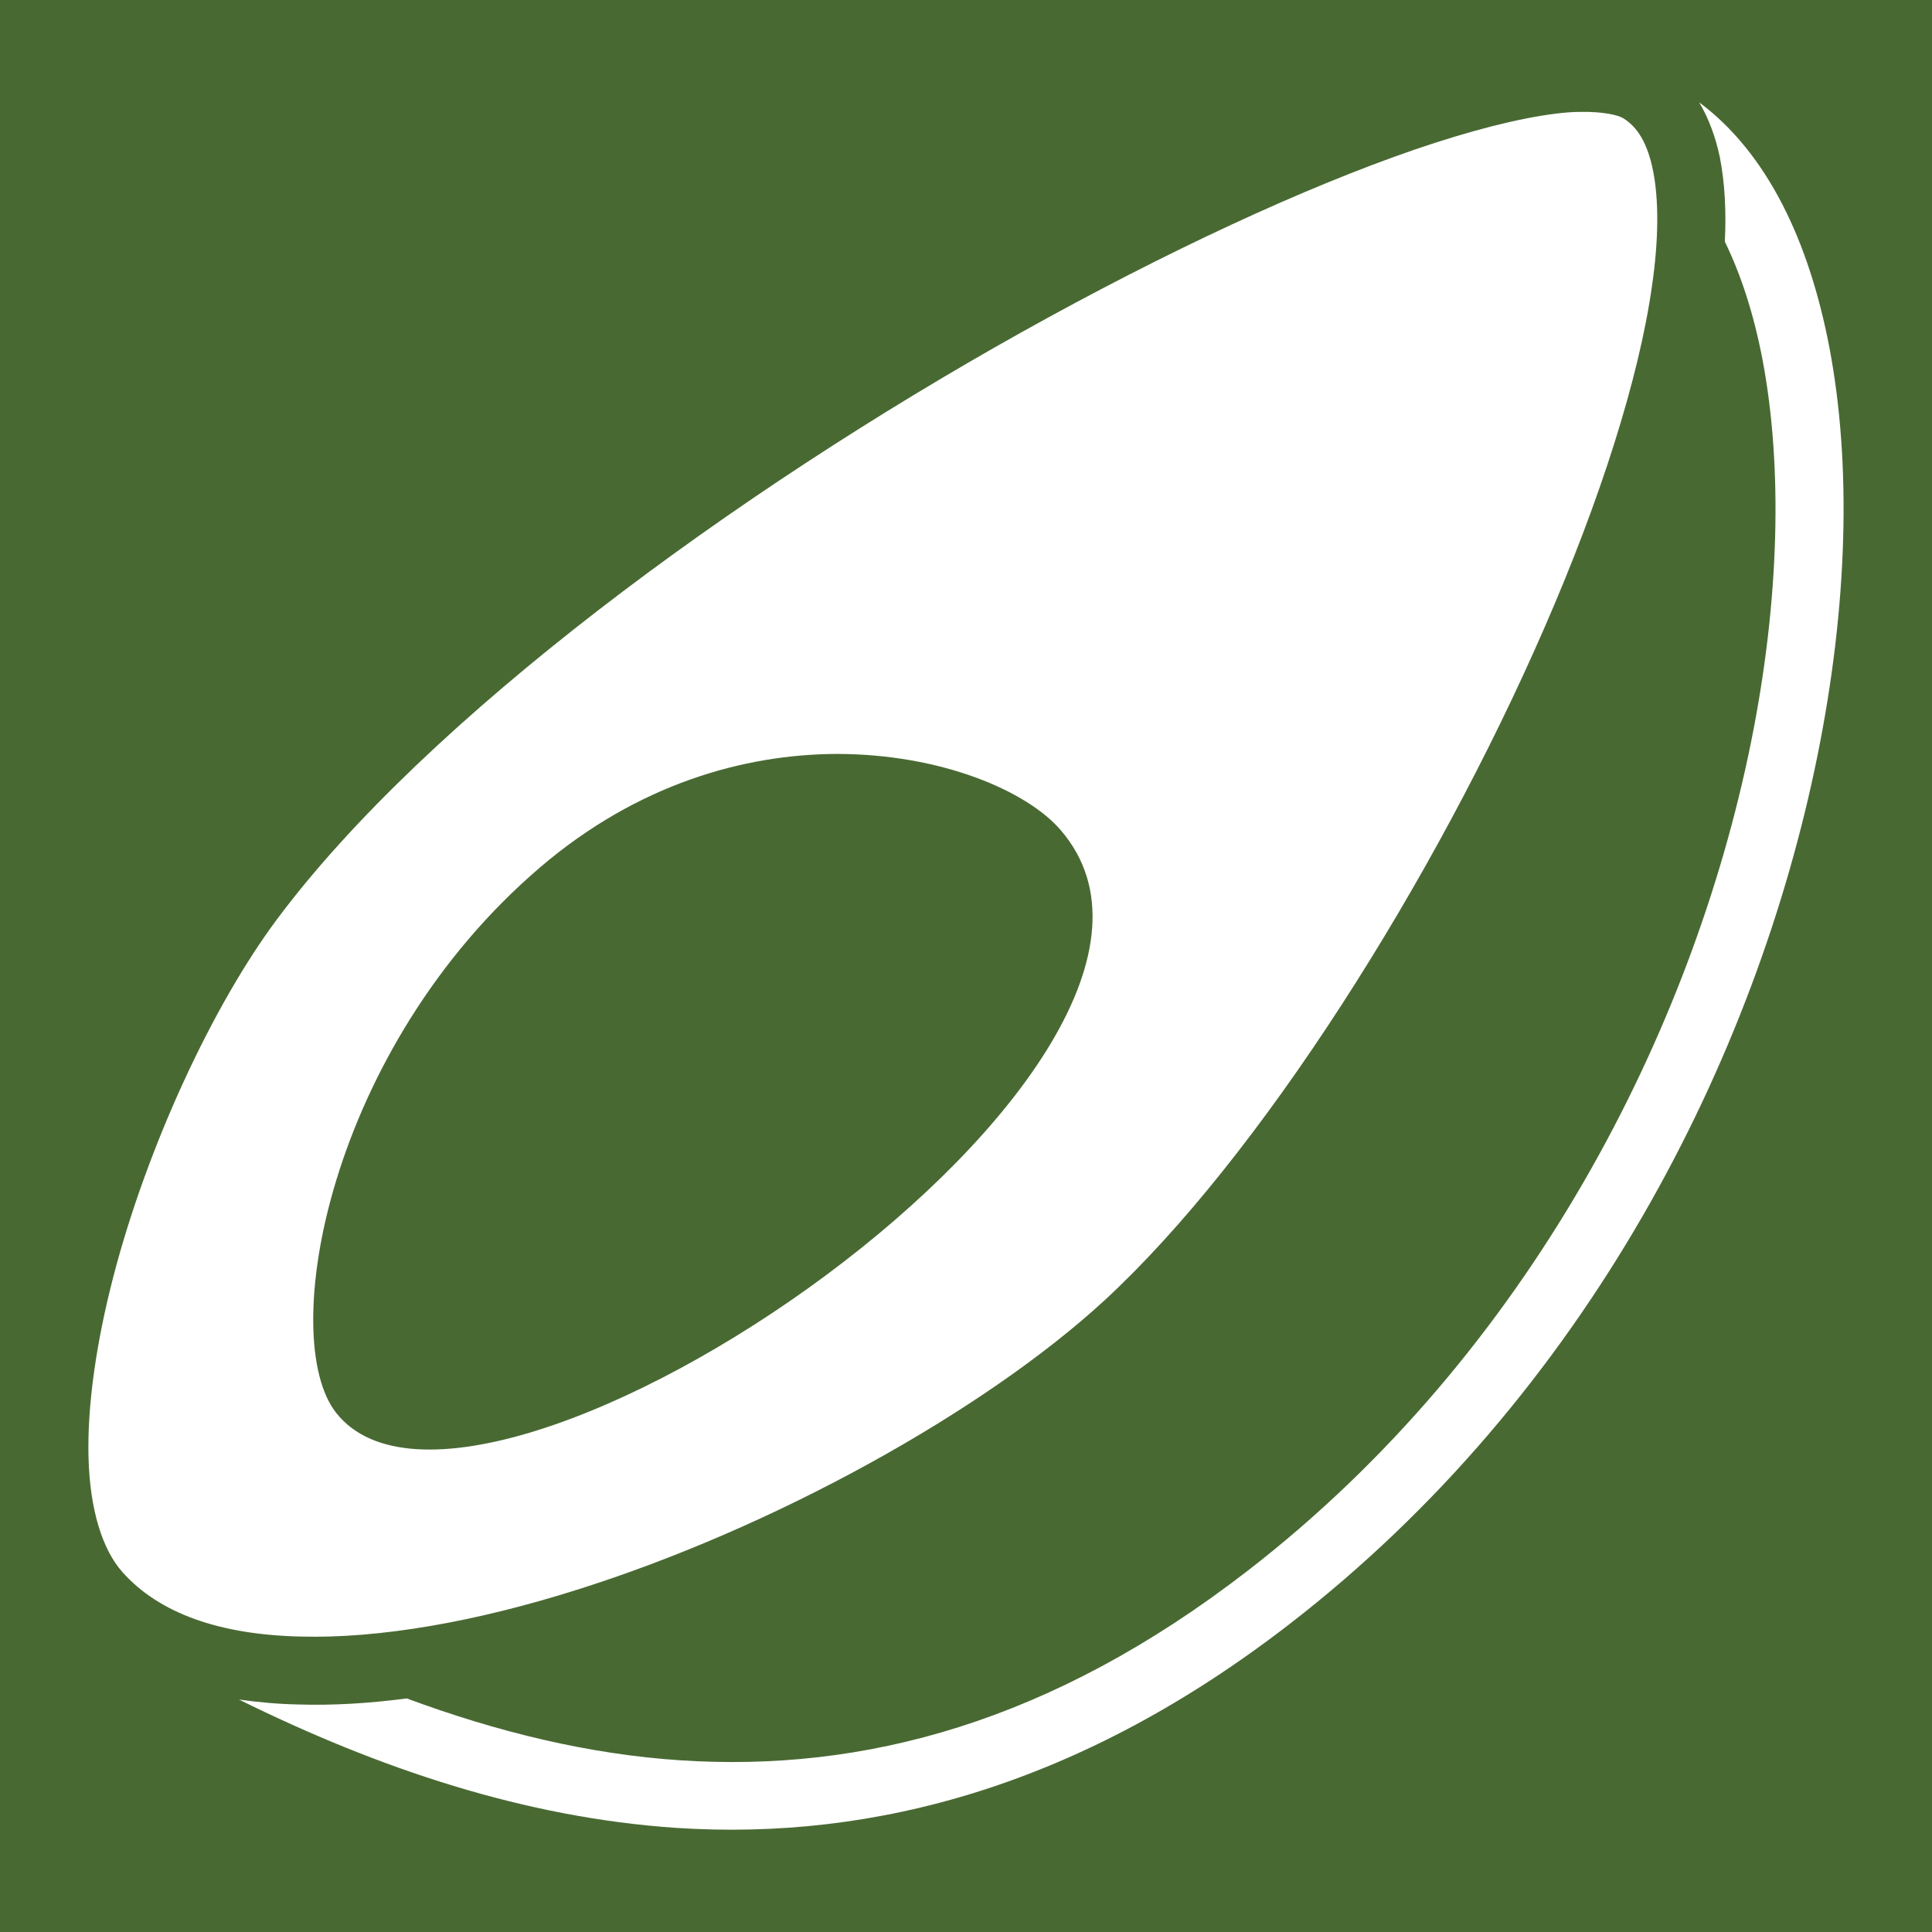
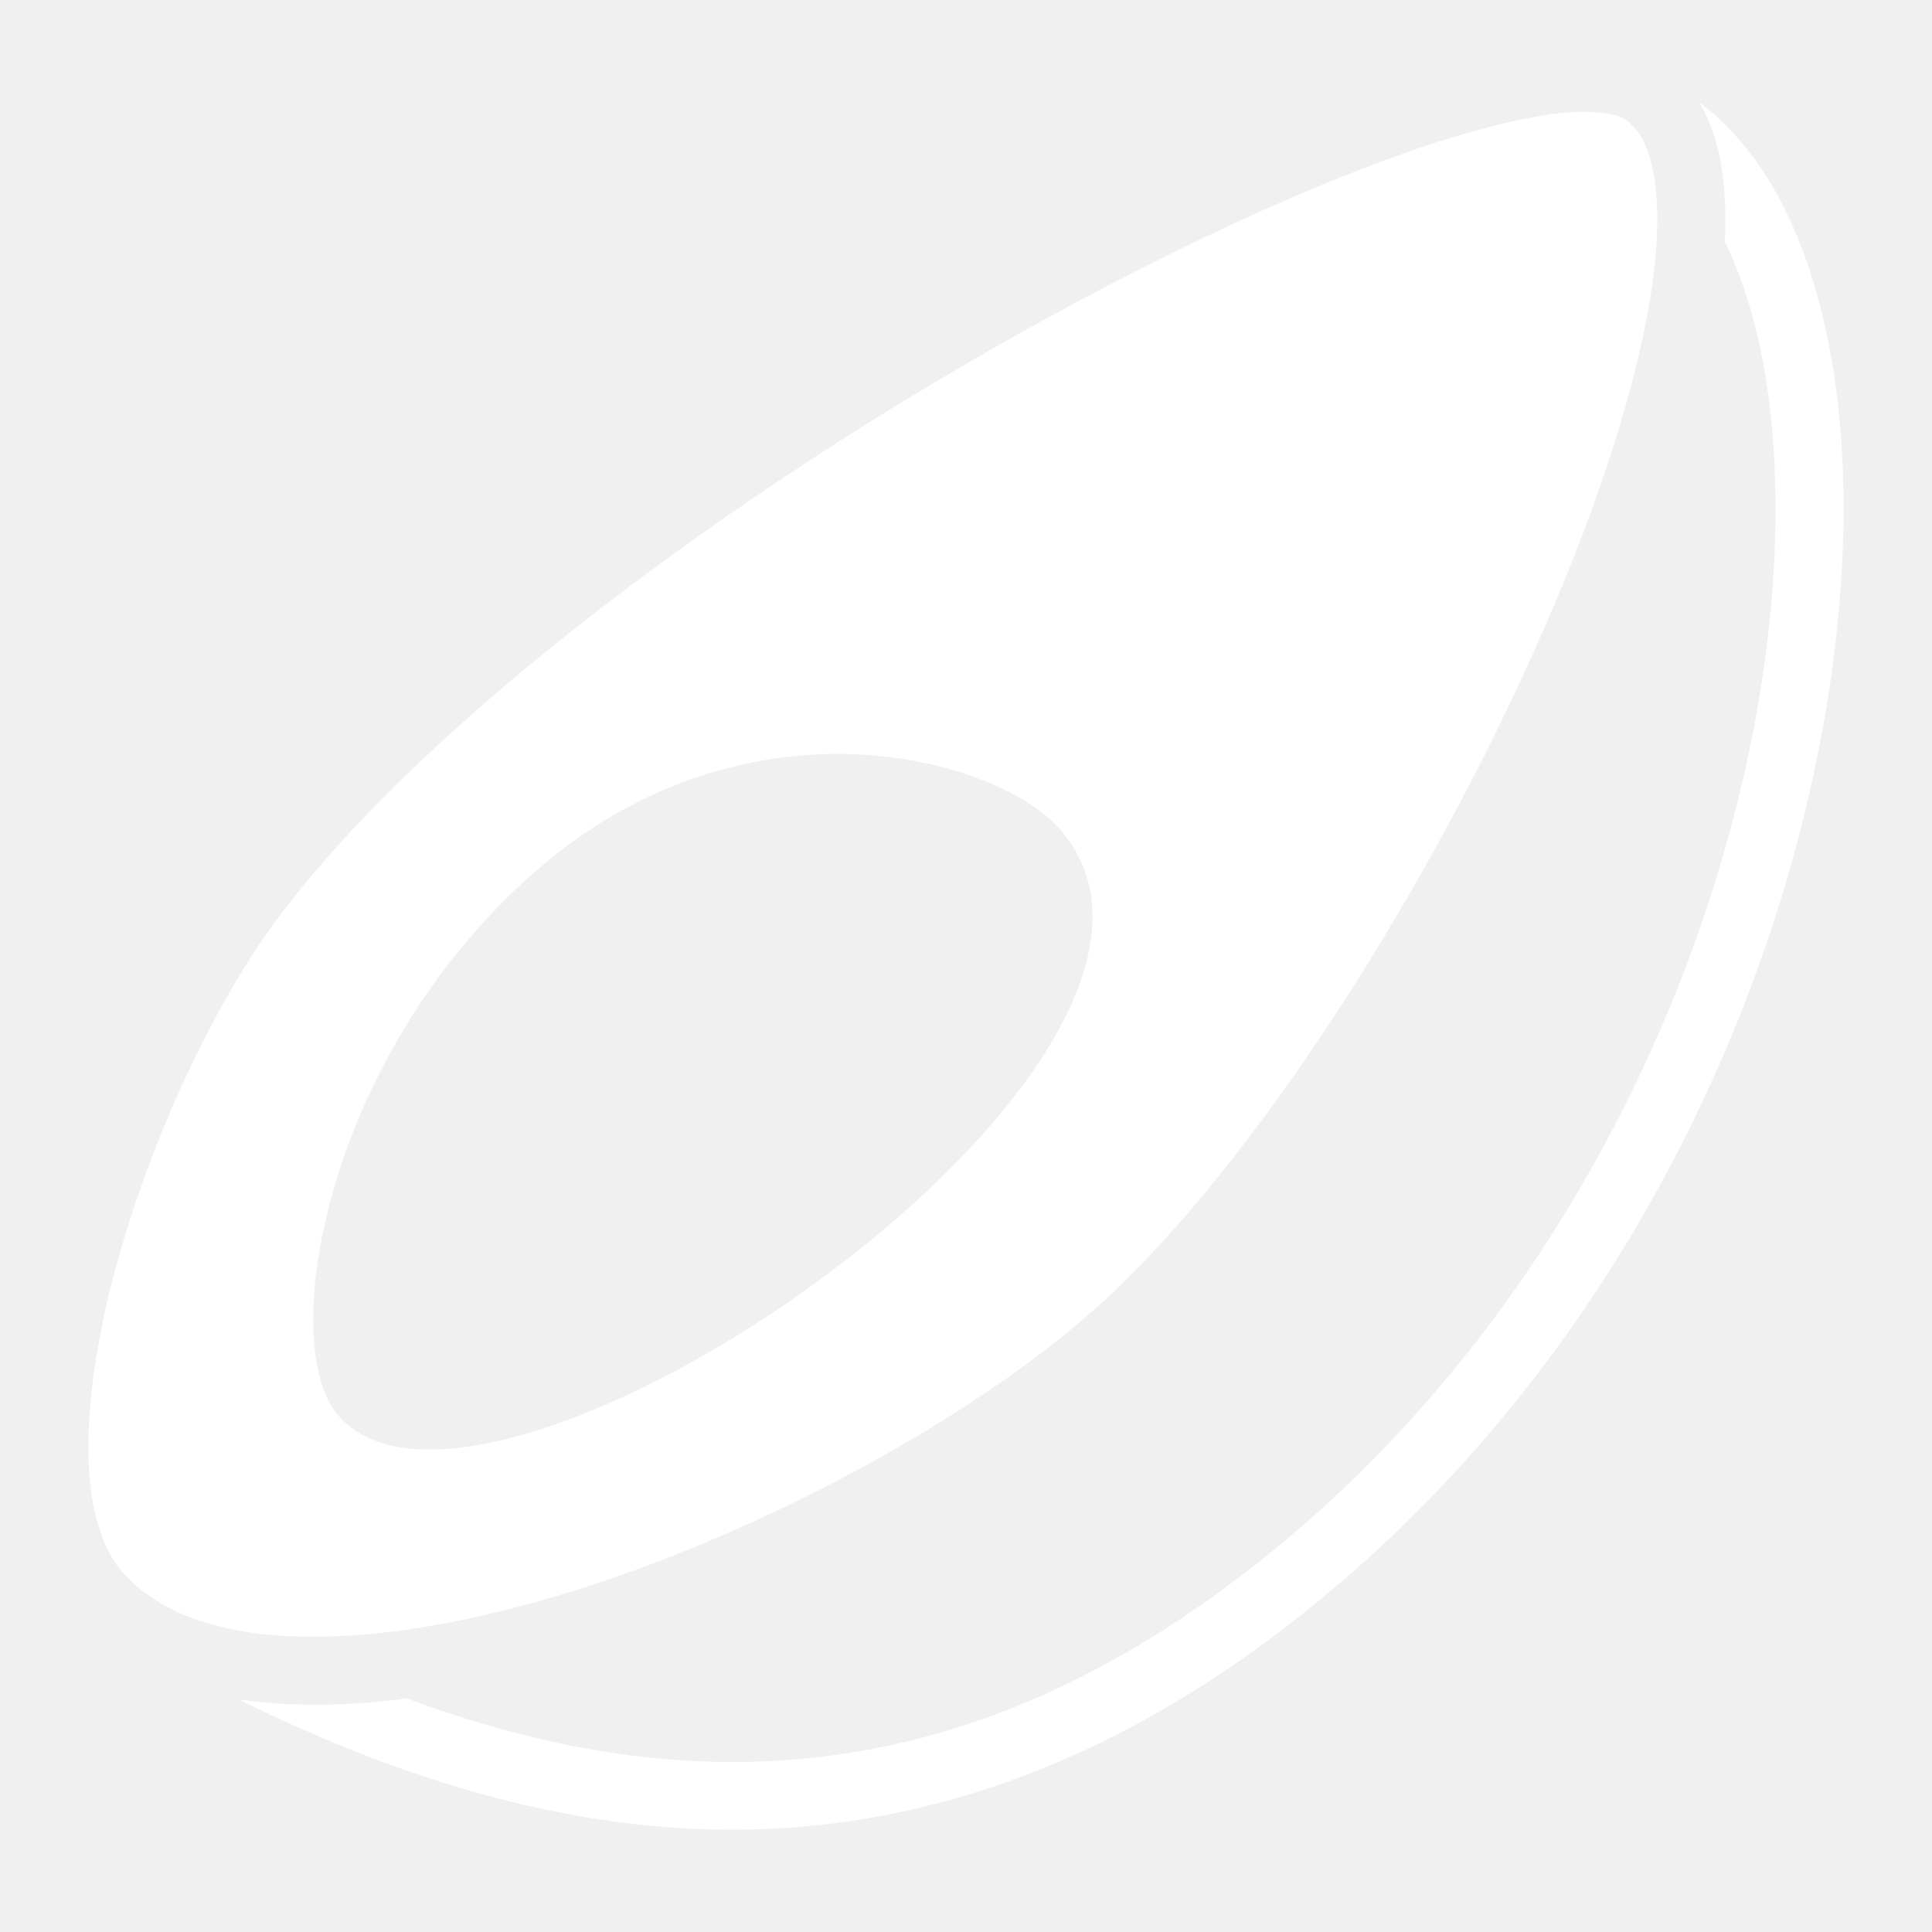
- <svg xmlns="http://www.w3.org/2000/svg" viewBox="0 0 512 512" style="height: 512px; width: 512px;">
-   <path d="M0 0h512v512H0z" fill="#496933" fill-opacity="1" />
+ <svg xmlns="http://www.w3.org/2000/svg" viewBox="0 0 512 512" style="height: 96px; width: 96px;">
+   <path d="M0 0h512v512H0z" fill-opacity="0" />
  <g class="" transform="translate(0,0)" style="">
    <path d="M450.3 27.12c2.6 4.38 4.4 9.37 5.5 14.66 1.3 6.78 1.7 14.22 1.3 22.26 4.3 8.78 7.7 19.3 10 31.35 5.3 28.01 4.6 63.51-3.1 101.51-15.4 76-58.6 161.6-133.4 219.4-52 40.2-101.7 53.4-150.3 50.2-24.3-1.6-48.5-7.5-72.5-16.4-9.9 1.3-19.58 1.9-28.79 1.6-5.37-.1-10.61-.6-15.68-1.3 37.27 18.4 75.87 31.3 115.77 34 52.8 3.5 107.5-11.4 162.5-53.9 79-61 123.8-150.2 140-230 8.1-39.9 9.1-77.5 3.2-108.44-5.4-28.25-16.5-51.53-34.5-64.94zm-31.4 2.53c-2 0-4.3.17-6.7.48-9.8 1.22-22.5 4.46-37.2 9.48-29.2 10.03-66 27.07-104.1 48.34C194.7 130.5 113.1 190.4 73.42 243.6c-16.94 22.7-34.31 59.9-43.35 94.6-4.52 17.4-6.98 34.2-6.61 48.1.37 13.8 3.65 24.3 8.97 30.3 9.75 11 25.89 16.6 47.06 17.1 21.21.6 46.81-4 73.11-12.3 52.6-16.5 108.2-47.5 139.9-76.6 41.2-37.9 87.7-111.5 116.9-178.7 14.6-33.5 24.9-65.6 28.4-90.34 1.8-12.35 1.8-22.84.3-30.4-1.5-7.55-4.2-11.71-7.9-14.01-1.3-.83-5.3-1.8-11.3-1.7zM221.7 199.8c27.7 0 50.5 9.8 59.4 20.2 52.3 60.7-154 202.2-191.95 154.5-15.79-19.8-2.3-96.6 54.05-144.7 25.9-22.1 54.1-29.9 78.5-30z" fill="#fff" fill-opacity="1" />
  </g>
</svg>
